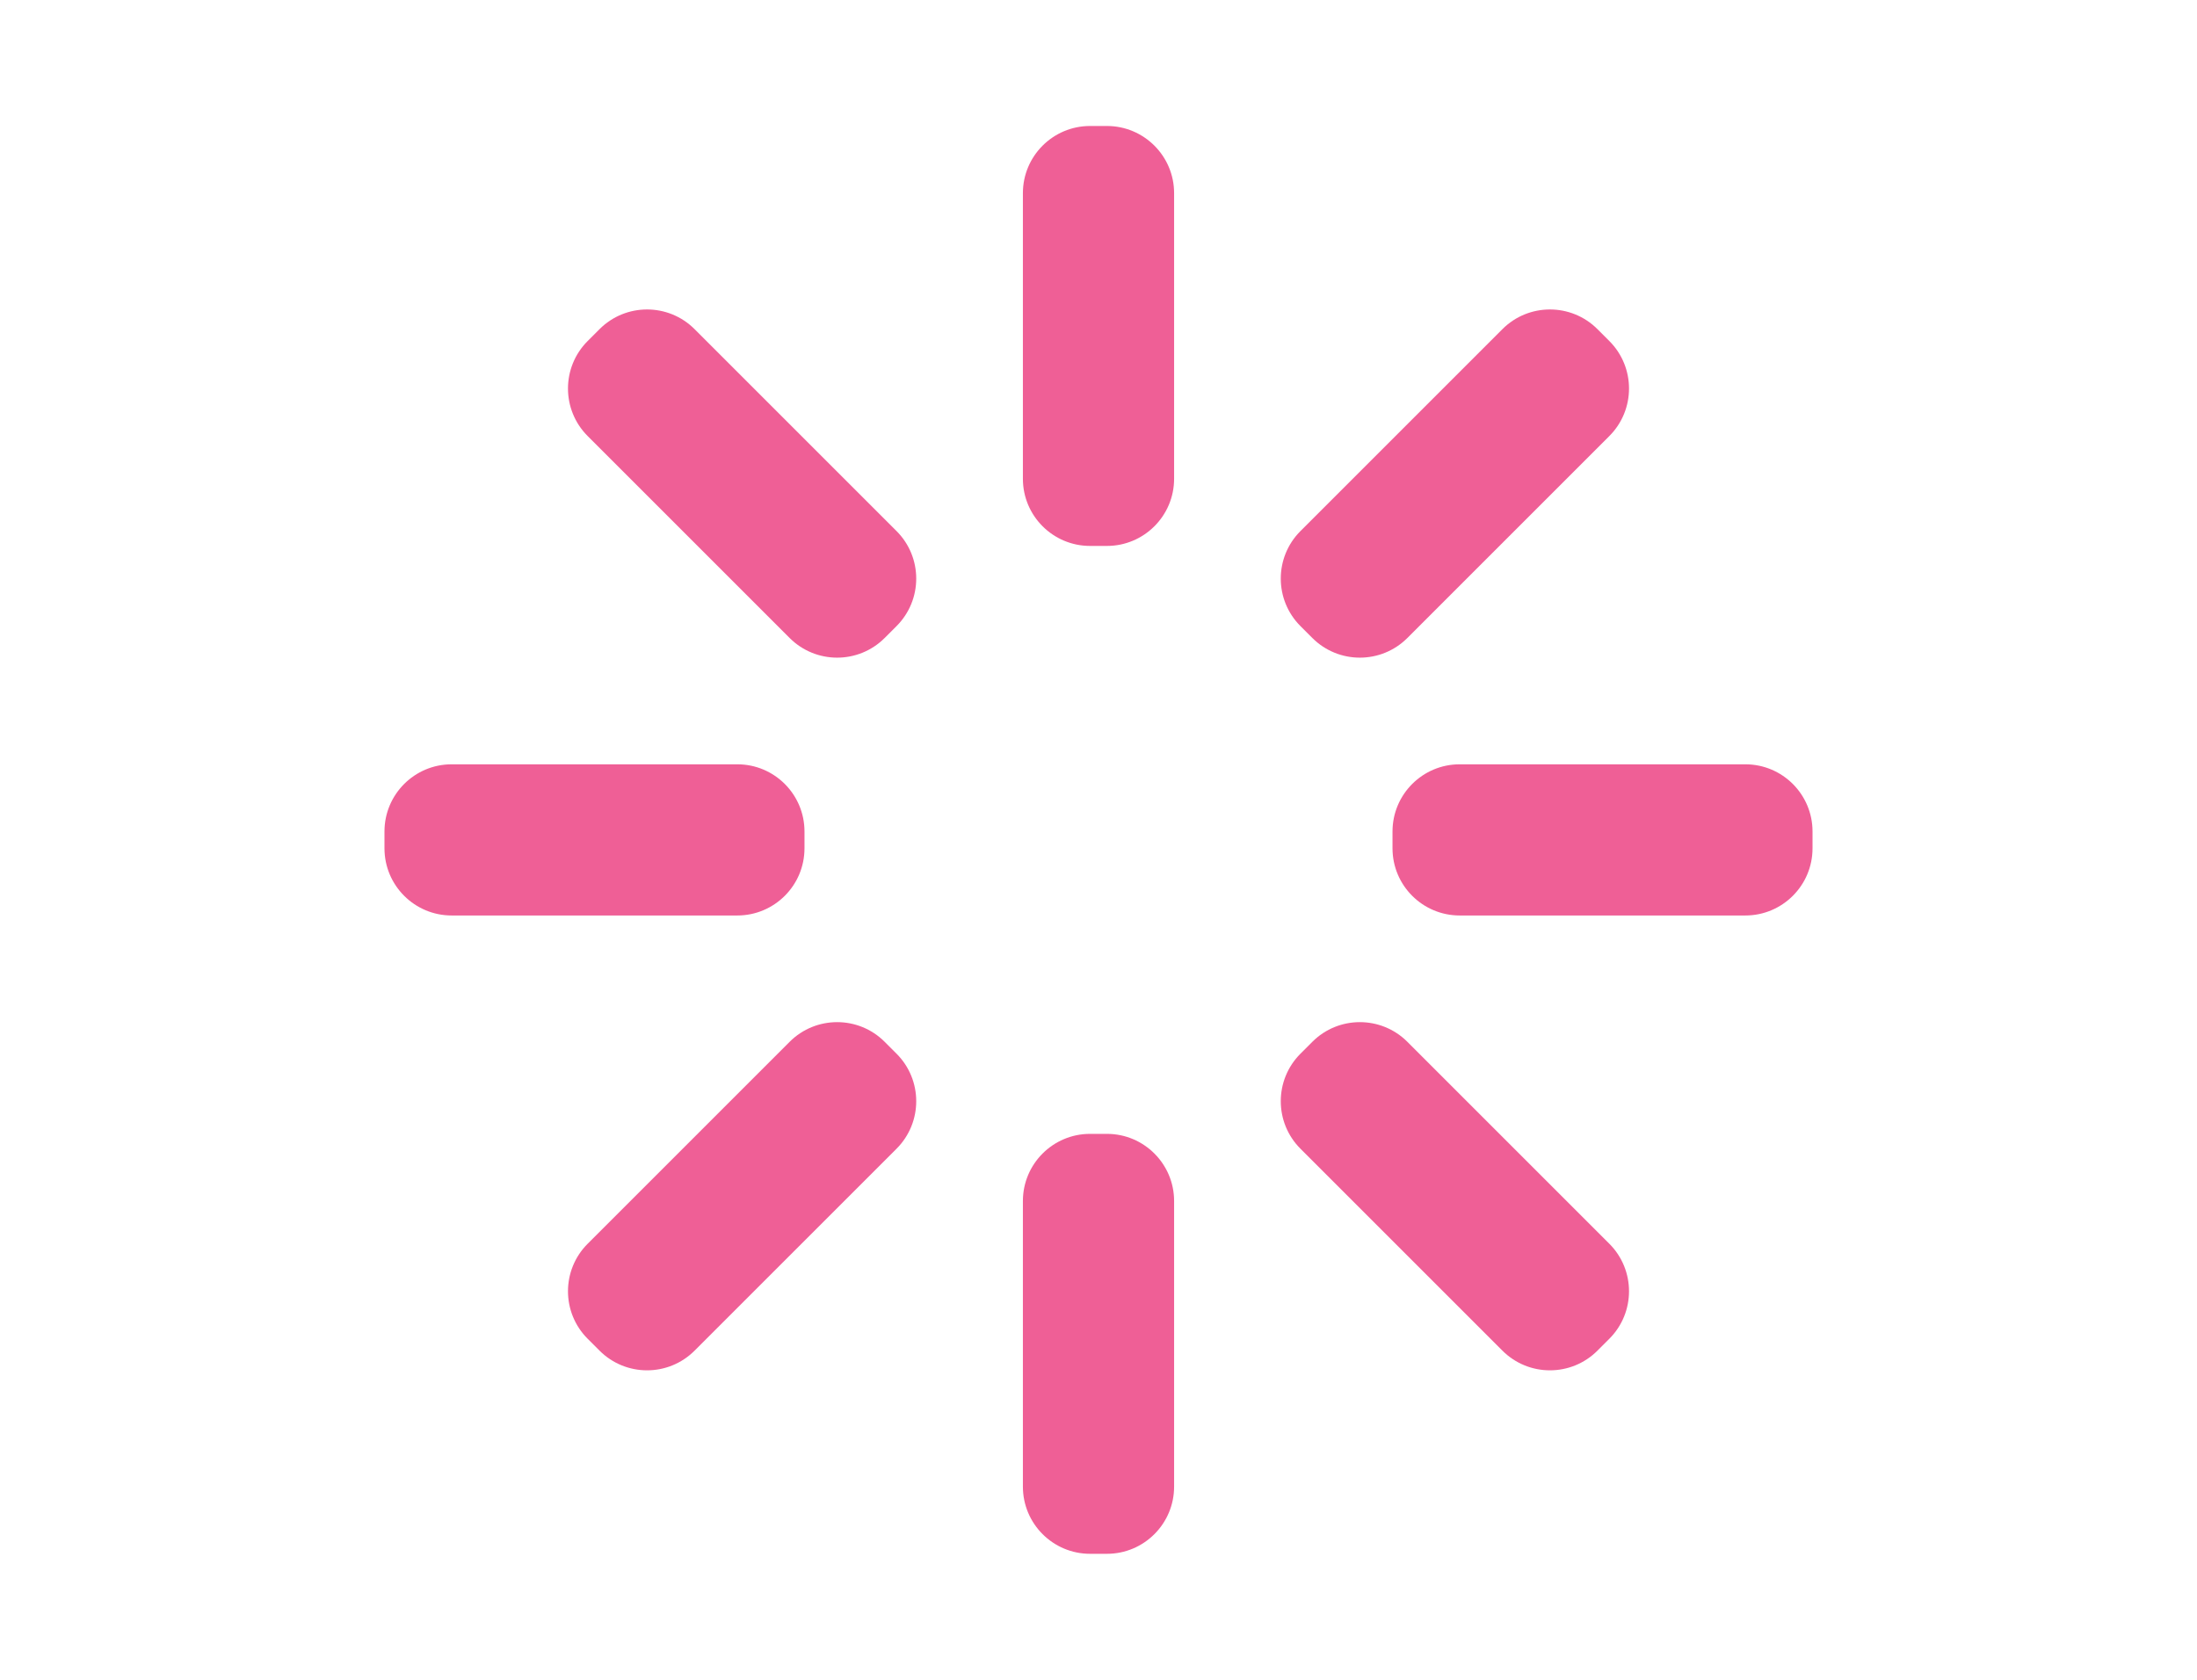
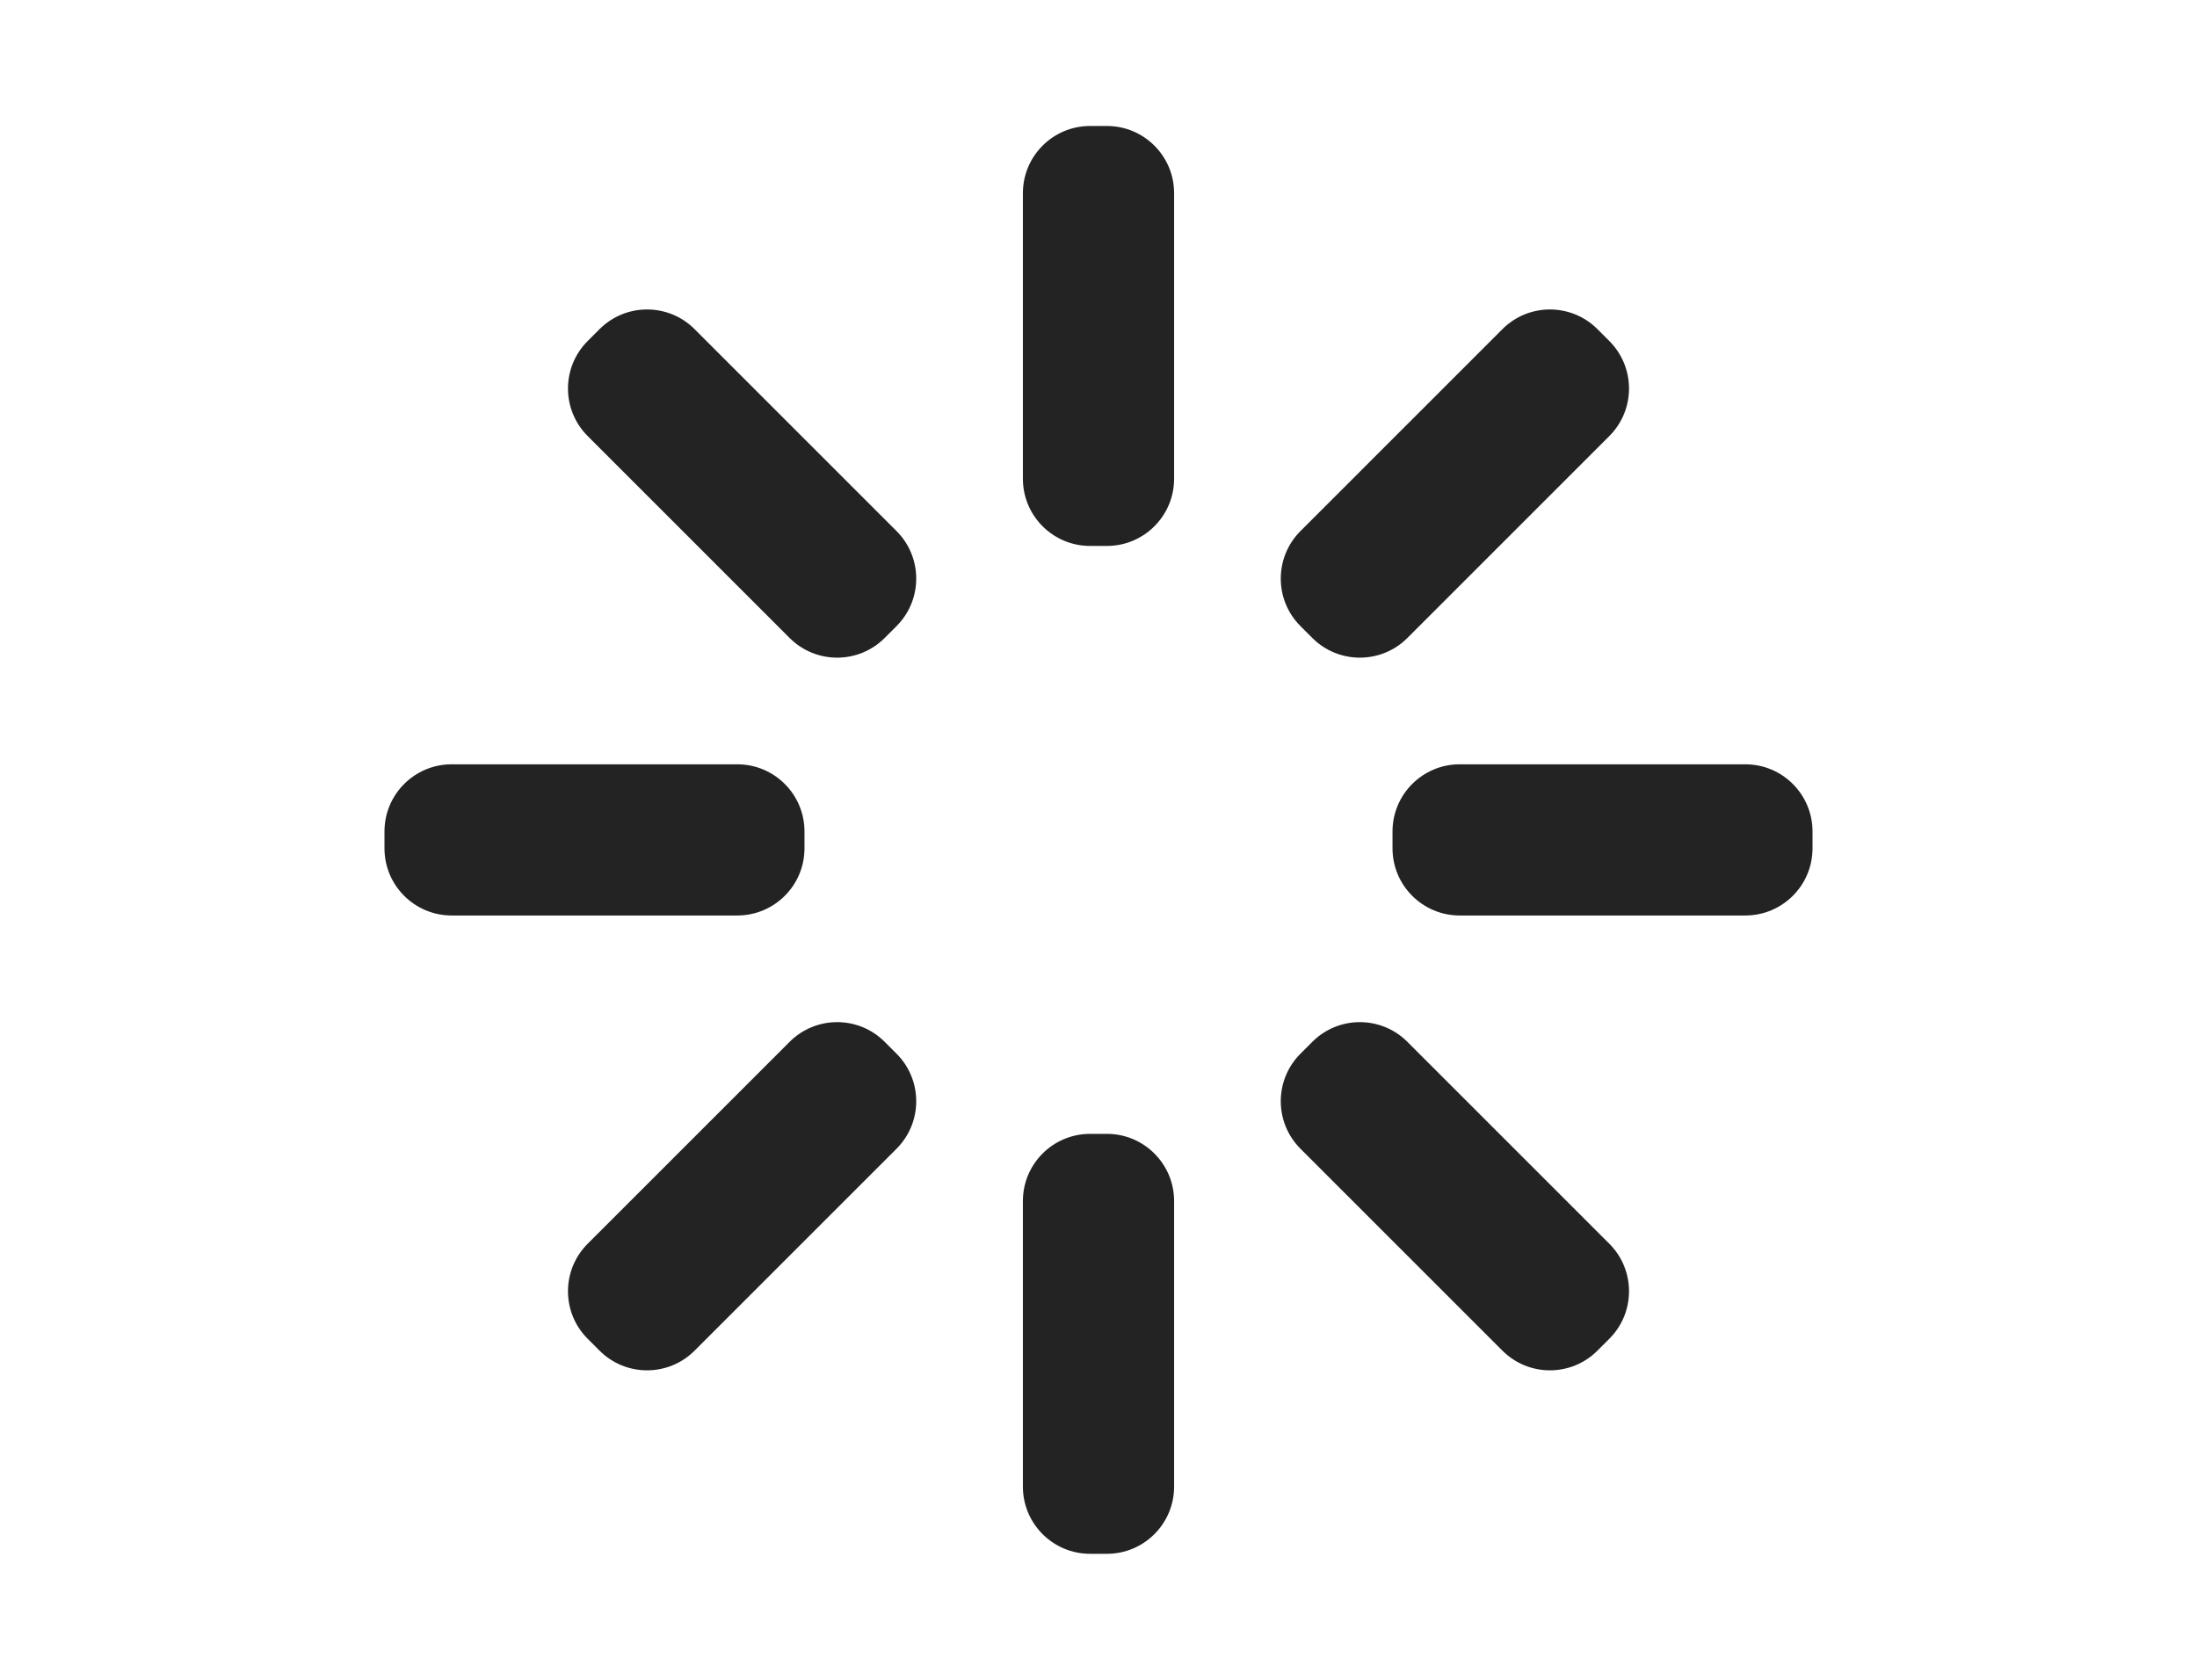
<svg xmlns="http://www.w3.org/2000/svg" width="17px" height="13px" viewBox="0 0 100 100" preserveAspectRatio="xMidYMid" class="uil-default">
  <rect x="0" y="0" width="100" height="100" fill="none" class="bk" />
-   <rect x="45.5" y="37.5" width="9" height="25" rx="4" ry="4" fill="#ef5f96" transform="rotate(0 50 50) translate(0 -30)">
+   <rect x="45.5" y="37.5" width="9" height="25" rx="4" ry="4" fill="#232323" transform="rotate(0 50 50) translate(0 -30)">
    <animate attributeName="opacity" from="1" to="0" dur="0.9s" begin="0s" repeatCount="indefinite" />
  </rect>
-   <rect x="45.5" y="37.5" width="9" height="25" rx="4" ry="4" fill="#ef5f96" transform="rotate(45 50 50) translate(0 -30)">
+   <rect x="45.5" y="37.5" width="9" height="25" rx="4" ry="4" fill="#232323" transform="rotate(45 50 50) translate(0 -30)">
    <animate attributeName="opacity" from="1" to="0" dur="0.9s" begin="0.113s" repeatCount="indefinite" />
  </rect>
-   <rect x="45.5" y="37.5" width="9" height="25" rx="4" ry="4" fill="#ef5f96" transform="rotate(90 50 50) translate(0 -30)">
+   <rect x="45.5" y="37.5" width="9" height="25" rx="4" ry="4" fill="#232323" transform="rotate(90 50 50) translate(0 -30)">
    <animate attributeName="opacity" from="1" to="0" dur="0.9s" begin="0.225s" repeatCount="indefinite" />
  </rect>
-   <rect x="45.5" y="37.5" width="9" height="25" rx="4" ry="4" fill="#ef5f96" transform="rotate(135 50 50) translate(0 -30)">
+   <rect x="45.5" y="37.5" width="9" height="25" rx="4" ry="4" fill="#232323" transform="rotate(135 50 50) translate(0 -30)">
    <animate attributeName="opacity" from="1" to="0" dur="0.9s" begin="0.338s" repeatCount="indefinite" />
  </rect>
-   <rect x="45.5" y="37.5" width="9" height="25" rx="4" ry="4" fill="#ef5f96" transform="rotate(180 50 50) translate(0 -30)">
+   <rect x="45.5" y="37.5" width="9" height="25" rx="4" ry="4" fill="#232323" transform="rotate(180 50 50) translate(0 -30)">
    <animate attributeName="opacity" from="1" to="0" dur="0.9s" begin="0.45s" repeatCount="indefinite" />
  </rect>
-   <rect x="45.5" y="37.5" width="9" height="25" rx="4" ry="4" fill="#ef5f96" transform="rotate(225 50 50) translate(0 -30)">
+   <rect x="45.5" y="37.5" width="9" height="25" rx="4" ry="4" fill="#232323" transform="rotate(225 50 50) translate(0 -30)">
    <animate attributeName="opacity" from="1" to="0" dur="0.9s" begin="0.562s" repeatCount="indefinite" />
  </rect>
-   <rect x="45.5" y="37.5" width="9" height="25" rx="4" ry="4" fill="#ef5f96" transform="rotate(270 50 50) translate(0 -30)">
+   <rect x="45.5" y="37.5" width="9" height="25" rx="4" ry="4" fill="#232323" transform="rotate(270 50 50) translate(0 -30)">
    <animate attributeName="opacity" from="1" to="0" dur="0.9s" begin="0.675s" repeatCount="indefinite" />
  </rect>
-   <rect x="45.5" y="37.5" width="9" height="25" rx="4" ry="4" fill="#ef5f96" transform="rotate(315 50 50) translate(0 -30)">
+   <rect x="45.5" y="37.5" width="9" height="25" rx="4" ry="4" fill="#232323" transform="rotate(315 50 50) translate(0 -30)">
    <animate attributeName="opacity" from="1" to="0" dur="0.9s" begin="0.787s" repeatCount="indefinite" />
  </rect>
</svg>
